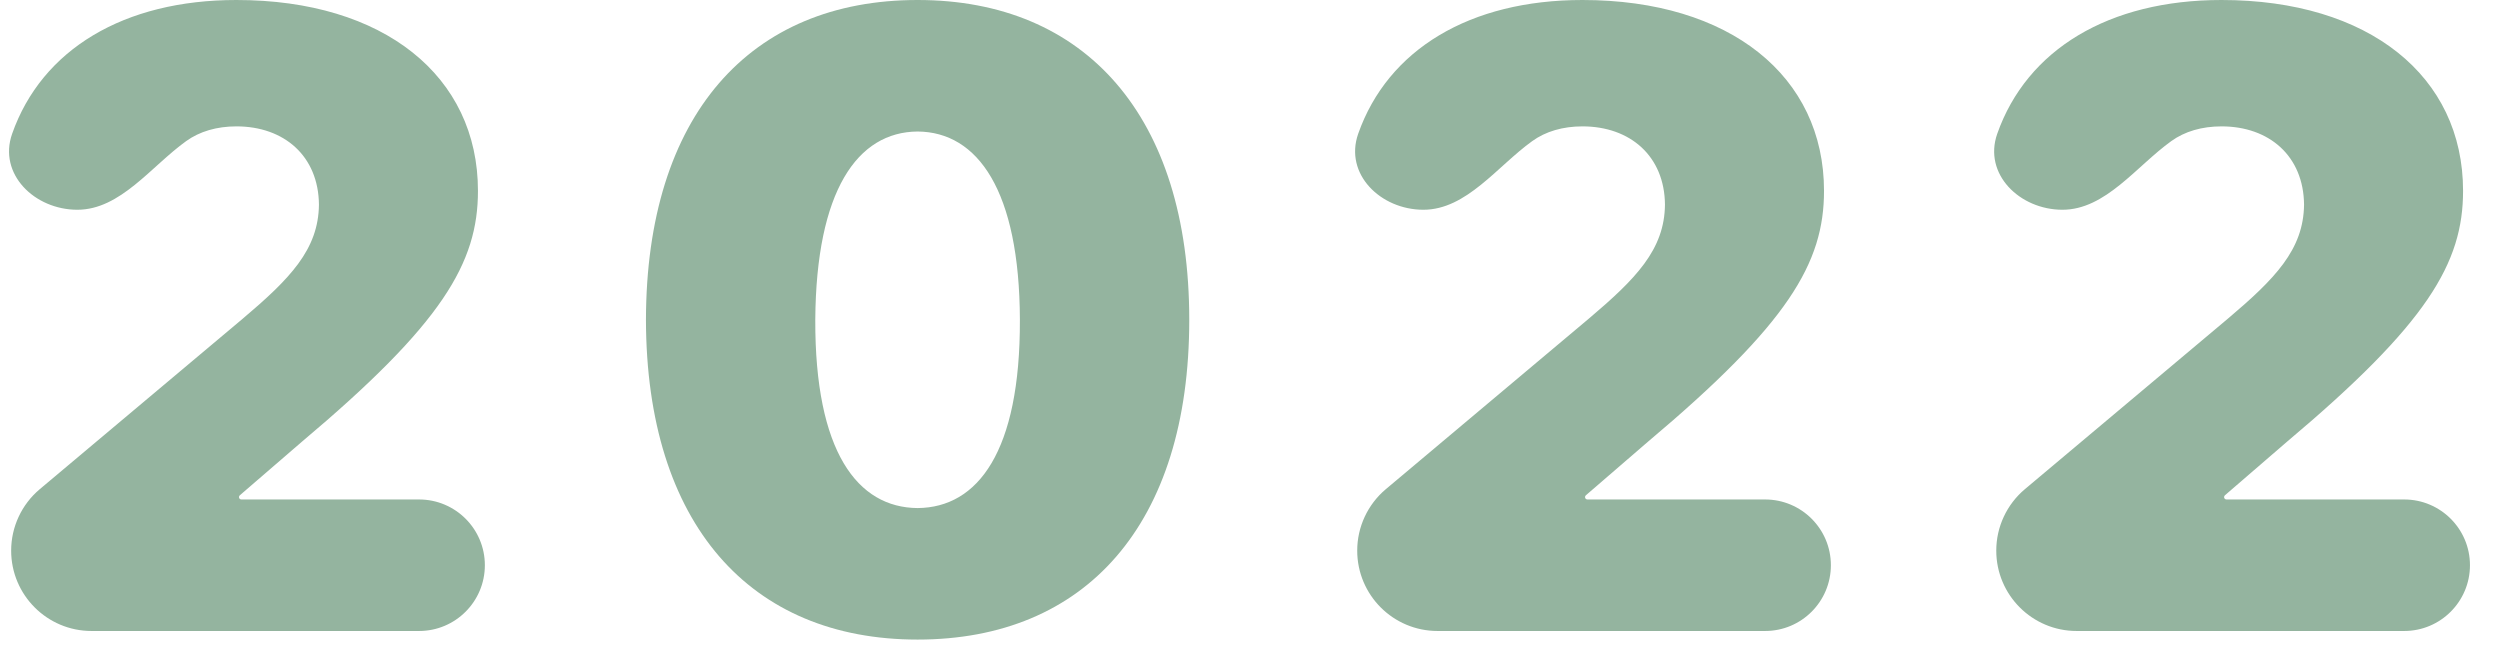
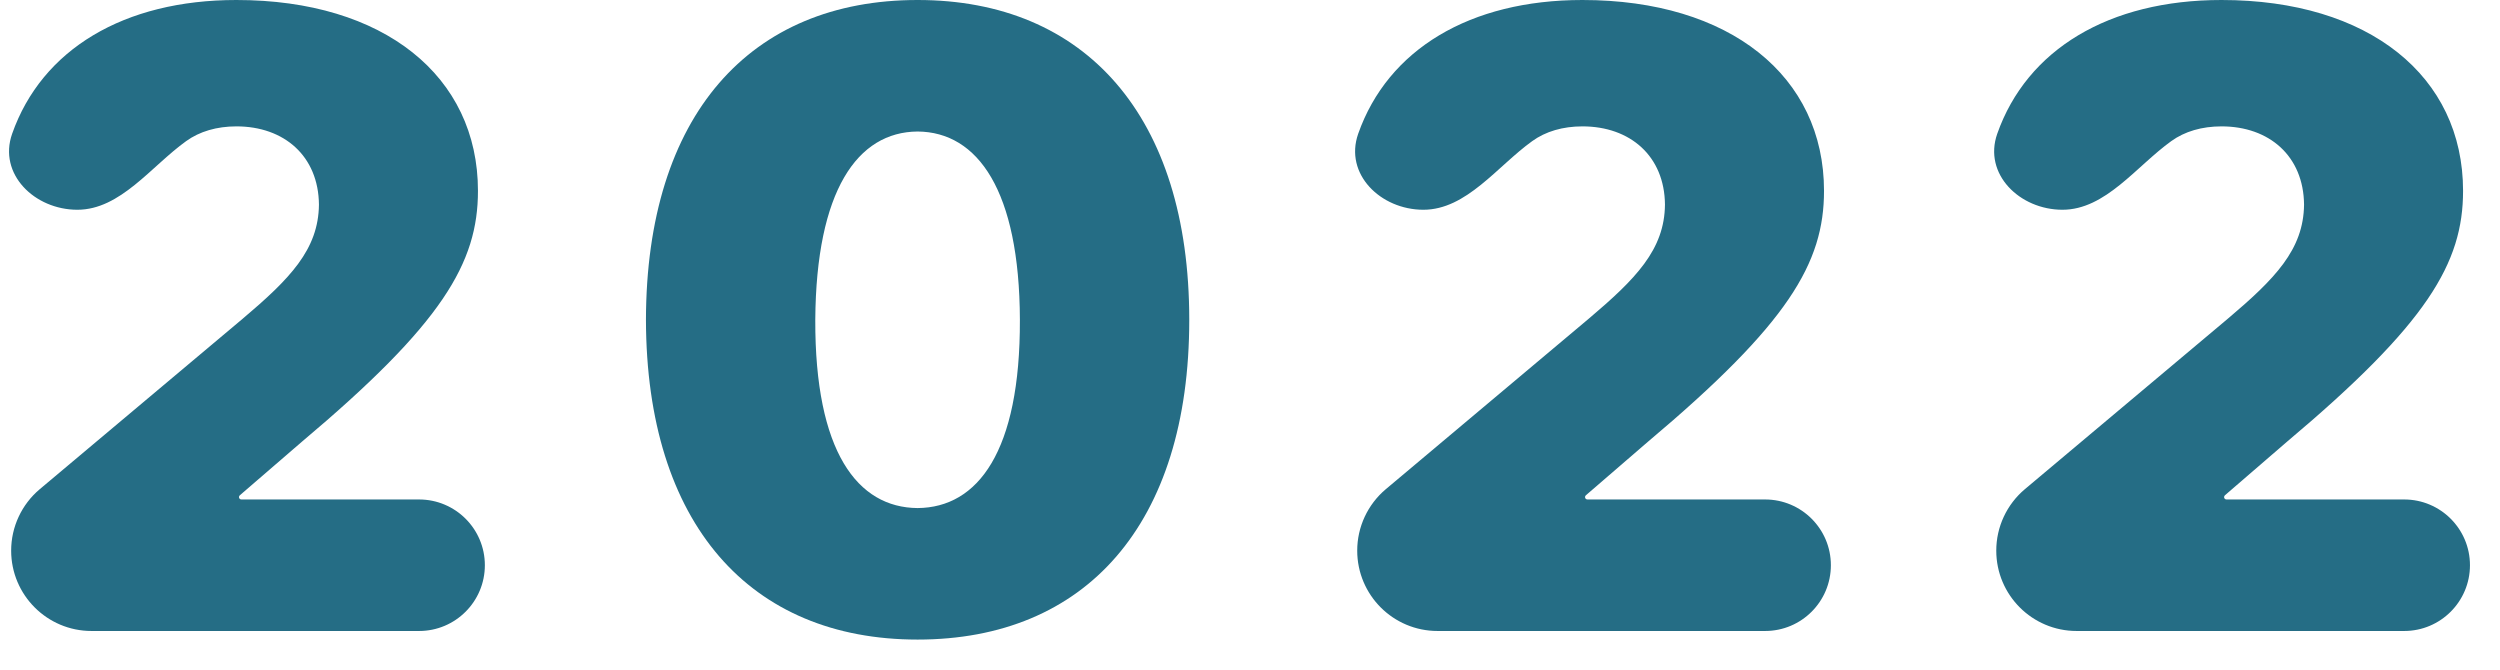
<svg xmlns="http://www.w3.org/2000/svg" width="71" height="19" viewBox="0 0 71 19" fill="none">
-   <path d="M0.317 15.638C0.317 16.898 1.339 17.92 2.599 17.92H11.902C12.933 17.92 13.77 17.084 13.77 16.052V16.052C13.77 15.021 12.933 14.185 11.902 14.185H6.854C6.817 14.185 6.787 14.155 6.787 14.118V14.118C6.787 14.098 6.796 14.08 6.81 14.067L8.569 12.549C12.561 9.192 13.574 7.471 13.574 5.42C13.574 2.161 10.901 0 6.714 0C3.517 0 1.188 1.405 0.345 3.798C-0.058 4.943 0.982 5.957 2.197 5.957V5.957C3.421 5.957 4.294 4.721 5.288 4.007C5.669 3.733 6.156 3.589 6.714 3.589C8.069 3.589 9.045 4.431 9.058 5.811C9.045 7.092 8.228 7.922 6.885 9.058L1.131 13.891C0.615 14.325 0.317 14.964 0.317 15.638V15.638Z" fill="#94B49F" />
-   <path d="M26.06 18.164C30.82 18.164 33.775 14.905 33.775 9.082C33.775 3.296 30.82 0 26.06 0C21.299 0 18.357 3.271 18.345 9.082C18.357 14.88 21.299 18.164 26.06 18.164ZM23.154 9.082C23.179 5.408 24.351 3.748 26.06 3.735C27.769 3.748 28.953 5.408 28.965 9.082C28.977 12.83 27.769 14.416 26.06 14.429C24.351 14.416 23.142 12.83 23.154 9.082Z" fill="#94B49F" />
-   <path d="M38.545 15.638C38.545 16.898 39.566 17.92 40.827 17.92H50.129C51.161 17.92 51.997 17.084 51.997 16.052V16.052C51.997 15.021 51.161 14.185 50.129 14.185H45.082C45.045 14.185 45.015 14.155 45.015 14.118V14.118C45.015 14.098 45.023 14.08 45.038 14.067L46.797 12.549C50.789 9.192 51.802 7.471 51.802 5.42C51.802 2.161 49.129 0 44.941 0C41.744 0 39.416 1.405 38.573 3.798C38.17 4.943 39.21 5.957 40.424 5.957V5.957C41.649 5.957 42.522 4.721 43.516 4.007C43.896 3.733 44.383 3.589 44.941 3.589C46.296 3.589 47.273 4.431 47.285 5.811C47.273 7.092 46.455 7.922 45.112 9.058L39.359 13.891C38.843 14.325 38.545 14.964 38.545 15.638V15.638Z" fill="#94B49F" />
-   <path d="M56.694 15.638C56.694 16.898 57.716 17.92 58.976 17.92H68.279C69.31 17.92 70.147 17.084 70.147 16.052V16.052C70.147 15.021 69.31 14.185 68.279 14.185H63.231C63.194 14.185 63.164 14.155 63.164 14.118V14.118C63.164 14.098 63.173 14.08 63.187 14.067L64.946 12.549C68.938 9.192 69.951 7.471 69.951 5.42C69.951 2.161 67.278 0 63.091 0C59.894 0 57.565 1.405 56.722 3.798C56.319 4.943 57.359 5.957 58.574 5.957V5.957C59.798 5.957 60.671 4.721 61.665 4.007C62.045 3.733 62.533 3.589 63.091 3.589C64.446 3.589 65.422 4.431 65.435 5.811C65.422 7.092 64.605 7.922 63.262 9.058L57.508 13.891C56.992 14.325 56.694 14.964 56.694 15.638V15.638Z" fill="#94B49F" />
+   <path d="M0.317 15.638C0.317 16.898 1.339 17.92 2.599 17.92H11.902C12.933 17.92 13.77 17.084 13.77 16.052V16.052C13.77 15.021 12.933 14.185 11.902 14.185H6.854C6.817 14.185 6.787 14.155 6.787 14.118V14.118C6.787 14.098 6.796 14.08 6.81 14.067L8.569 12.549C12.561 9.192 13.574 7.471 13.574 5.42C13.574 2.161 10.901 0 6.714 0C3.517 0 1.188 1.405 0.345 3.798C-0.058 4.943 0.982 5.957 2.197 5.957V5.957C3.421 5.957 4.294 4.721 5.288 4.007C5.669 3.733 6.156 3.589 6.714 3.589C8.069 3.589 9.045 4.431 9.058 5.811C9.045 7.092 8.228 7.922 6.885 9.058L1.131 13.891C0.615 14.325 0.317 14.964 0.317 15.638V15.638Z" fill="#256D85" />
+   <path d="M26.06 18.164C30.82 18.164 33.775 14.905 33.775 9.082C33.775 3.296 30.82 0 26.06 0C21.299 0 18.357 3.271 18.345 9.082C18.357 14.88 21.299 18.164 26.06 18.164ZM23.154 9.082C23.179 5.408 24.351 3.748 26.06 3.735C27.769 3.748 28.953 5.408 28.965 9.082C28.977 12.83 27.769 14.416 26.06 14.429C24.351 14.416 23.142 12.83 23.154 9.082Z" fill="#256D85" />
+   <path d="M38.545 15.638C38.545 16.898 39.566 17.92 40.827 17.92H50.129C51.161 17.92 51.997 17.084 51.997 16.052V16.052C51.997 15.021 51.161 14.185 50.129 14.185H45.082C45.045 14.185 45.015 14.155 45.015 14.118V14.118C45.015 14.098 45.023 14.08 45.038 14.067L46.797 12.549C50.789 9.192 51.802 7.471 51.802 5.42C51.802 2.161 49.129 0 44.941 0C41.744 0 39.416 1.405 38.573 3.798C38.17 4.943 39.21 5.957 40.424 5.957V5.957C41.649 5.957 42.522 4.721 43.516 4.007C43.896 3.733 44.383 3.589 44.941 3.589C46.296 3.589 47.273 4.431 47.285 5.811C47.273 7.092 46.455 7.922 45.112 9.058L39.359 13.891C38.843 14.325 38.545 14.964 38.545 15.638V15.638Z" fill="#256D85" />
+   <path d="M56.694 15.638C56.694 16.898 57.716 17.92 58.976 17.92H68.279C69.31 17.92 70.147 17.084 70.147 16.052V16.052C70.147 15.021 69.31 14.185 68.279 14.185H63.231C63.194 14.185 63.164 14.155 63.164 14.118V14.118C63.164 14.098 63.173 14.08 63.187 14.067L64.946 12.549C68.938 9.192 69.951 7.471 69.951 5.42C69.951 2.161 67.278 0 63.091 0C59.894 0 57.565 1.405 56.722 3.798C56.319 4.943 57.359 5.957 58.574 5.957V5.957C59.798 5.957 60.671 4.721 61.665 4.007C62.045 3.733 62.533 3.589 63.091 3.589C64.446 3.589 65.422 4.431 65.435 5.811C65.422 7.092 64.605 7.922 63.262 9.058L57.508 13.891C56.992 14.325 56.694 14.964 56.694 15.638V15.638Z" fill="#256D85" />
</svg>
